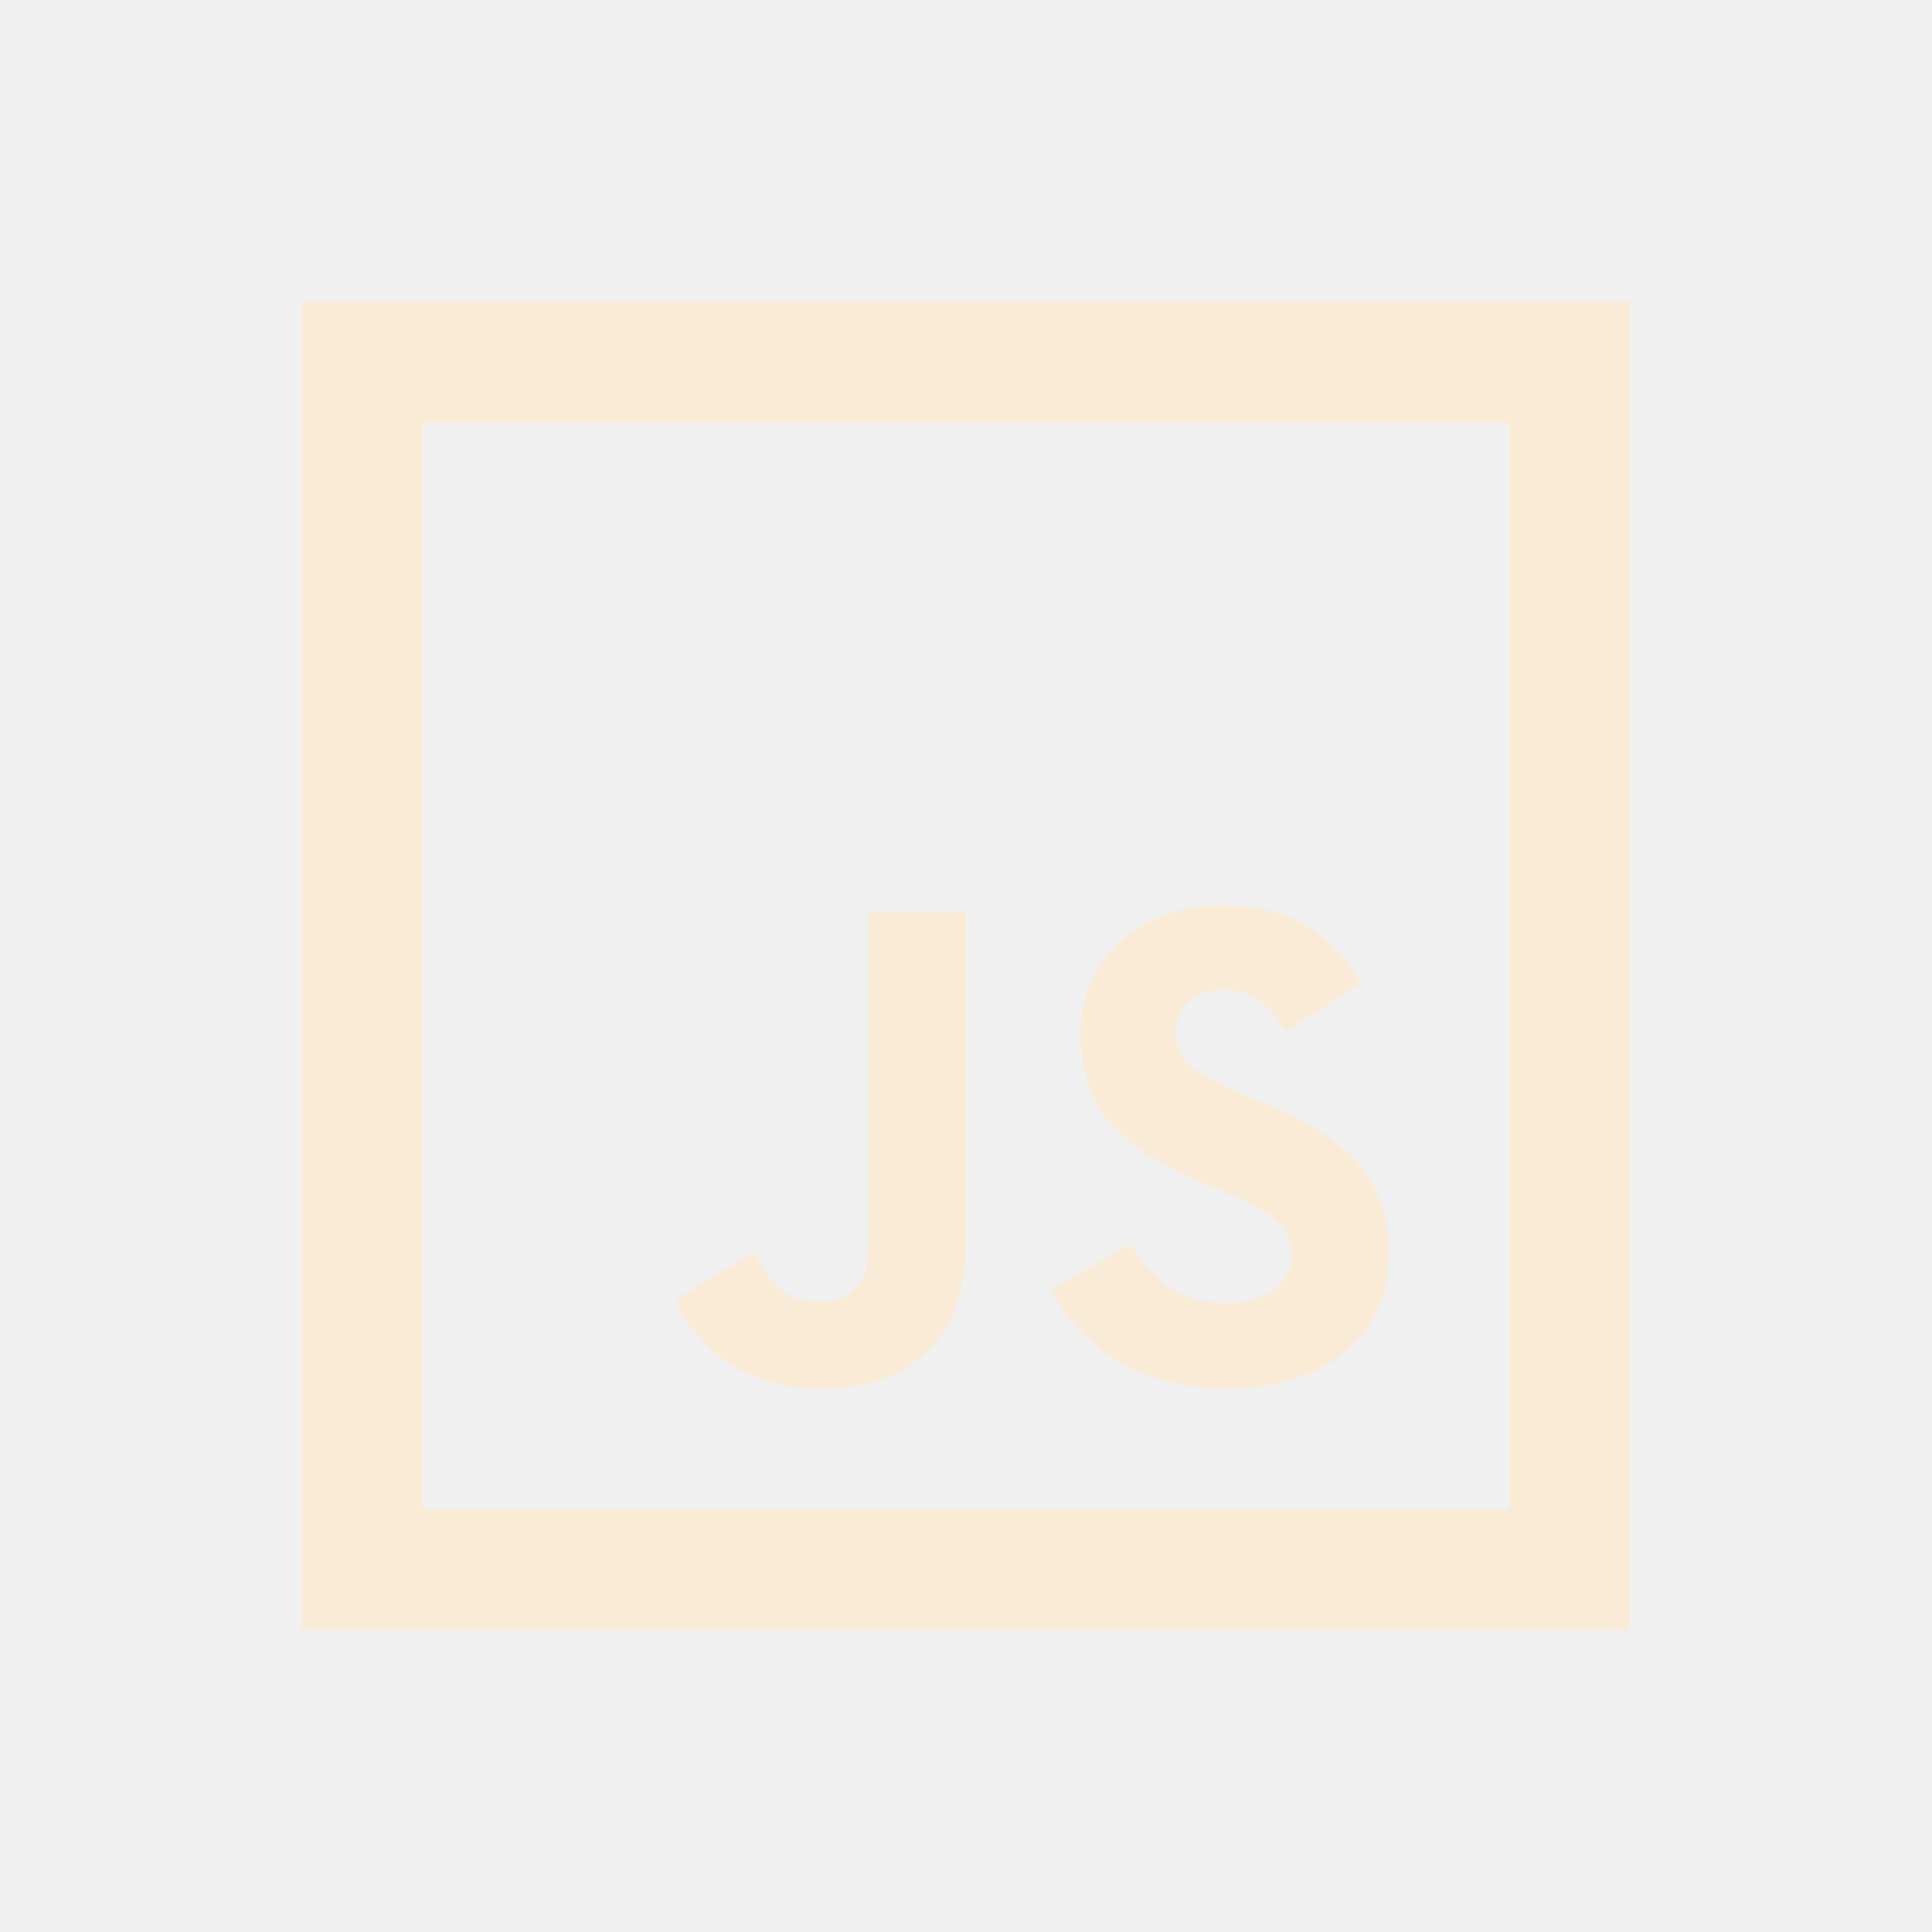
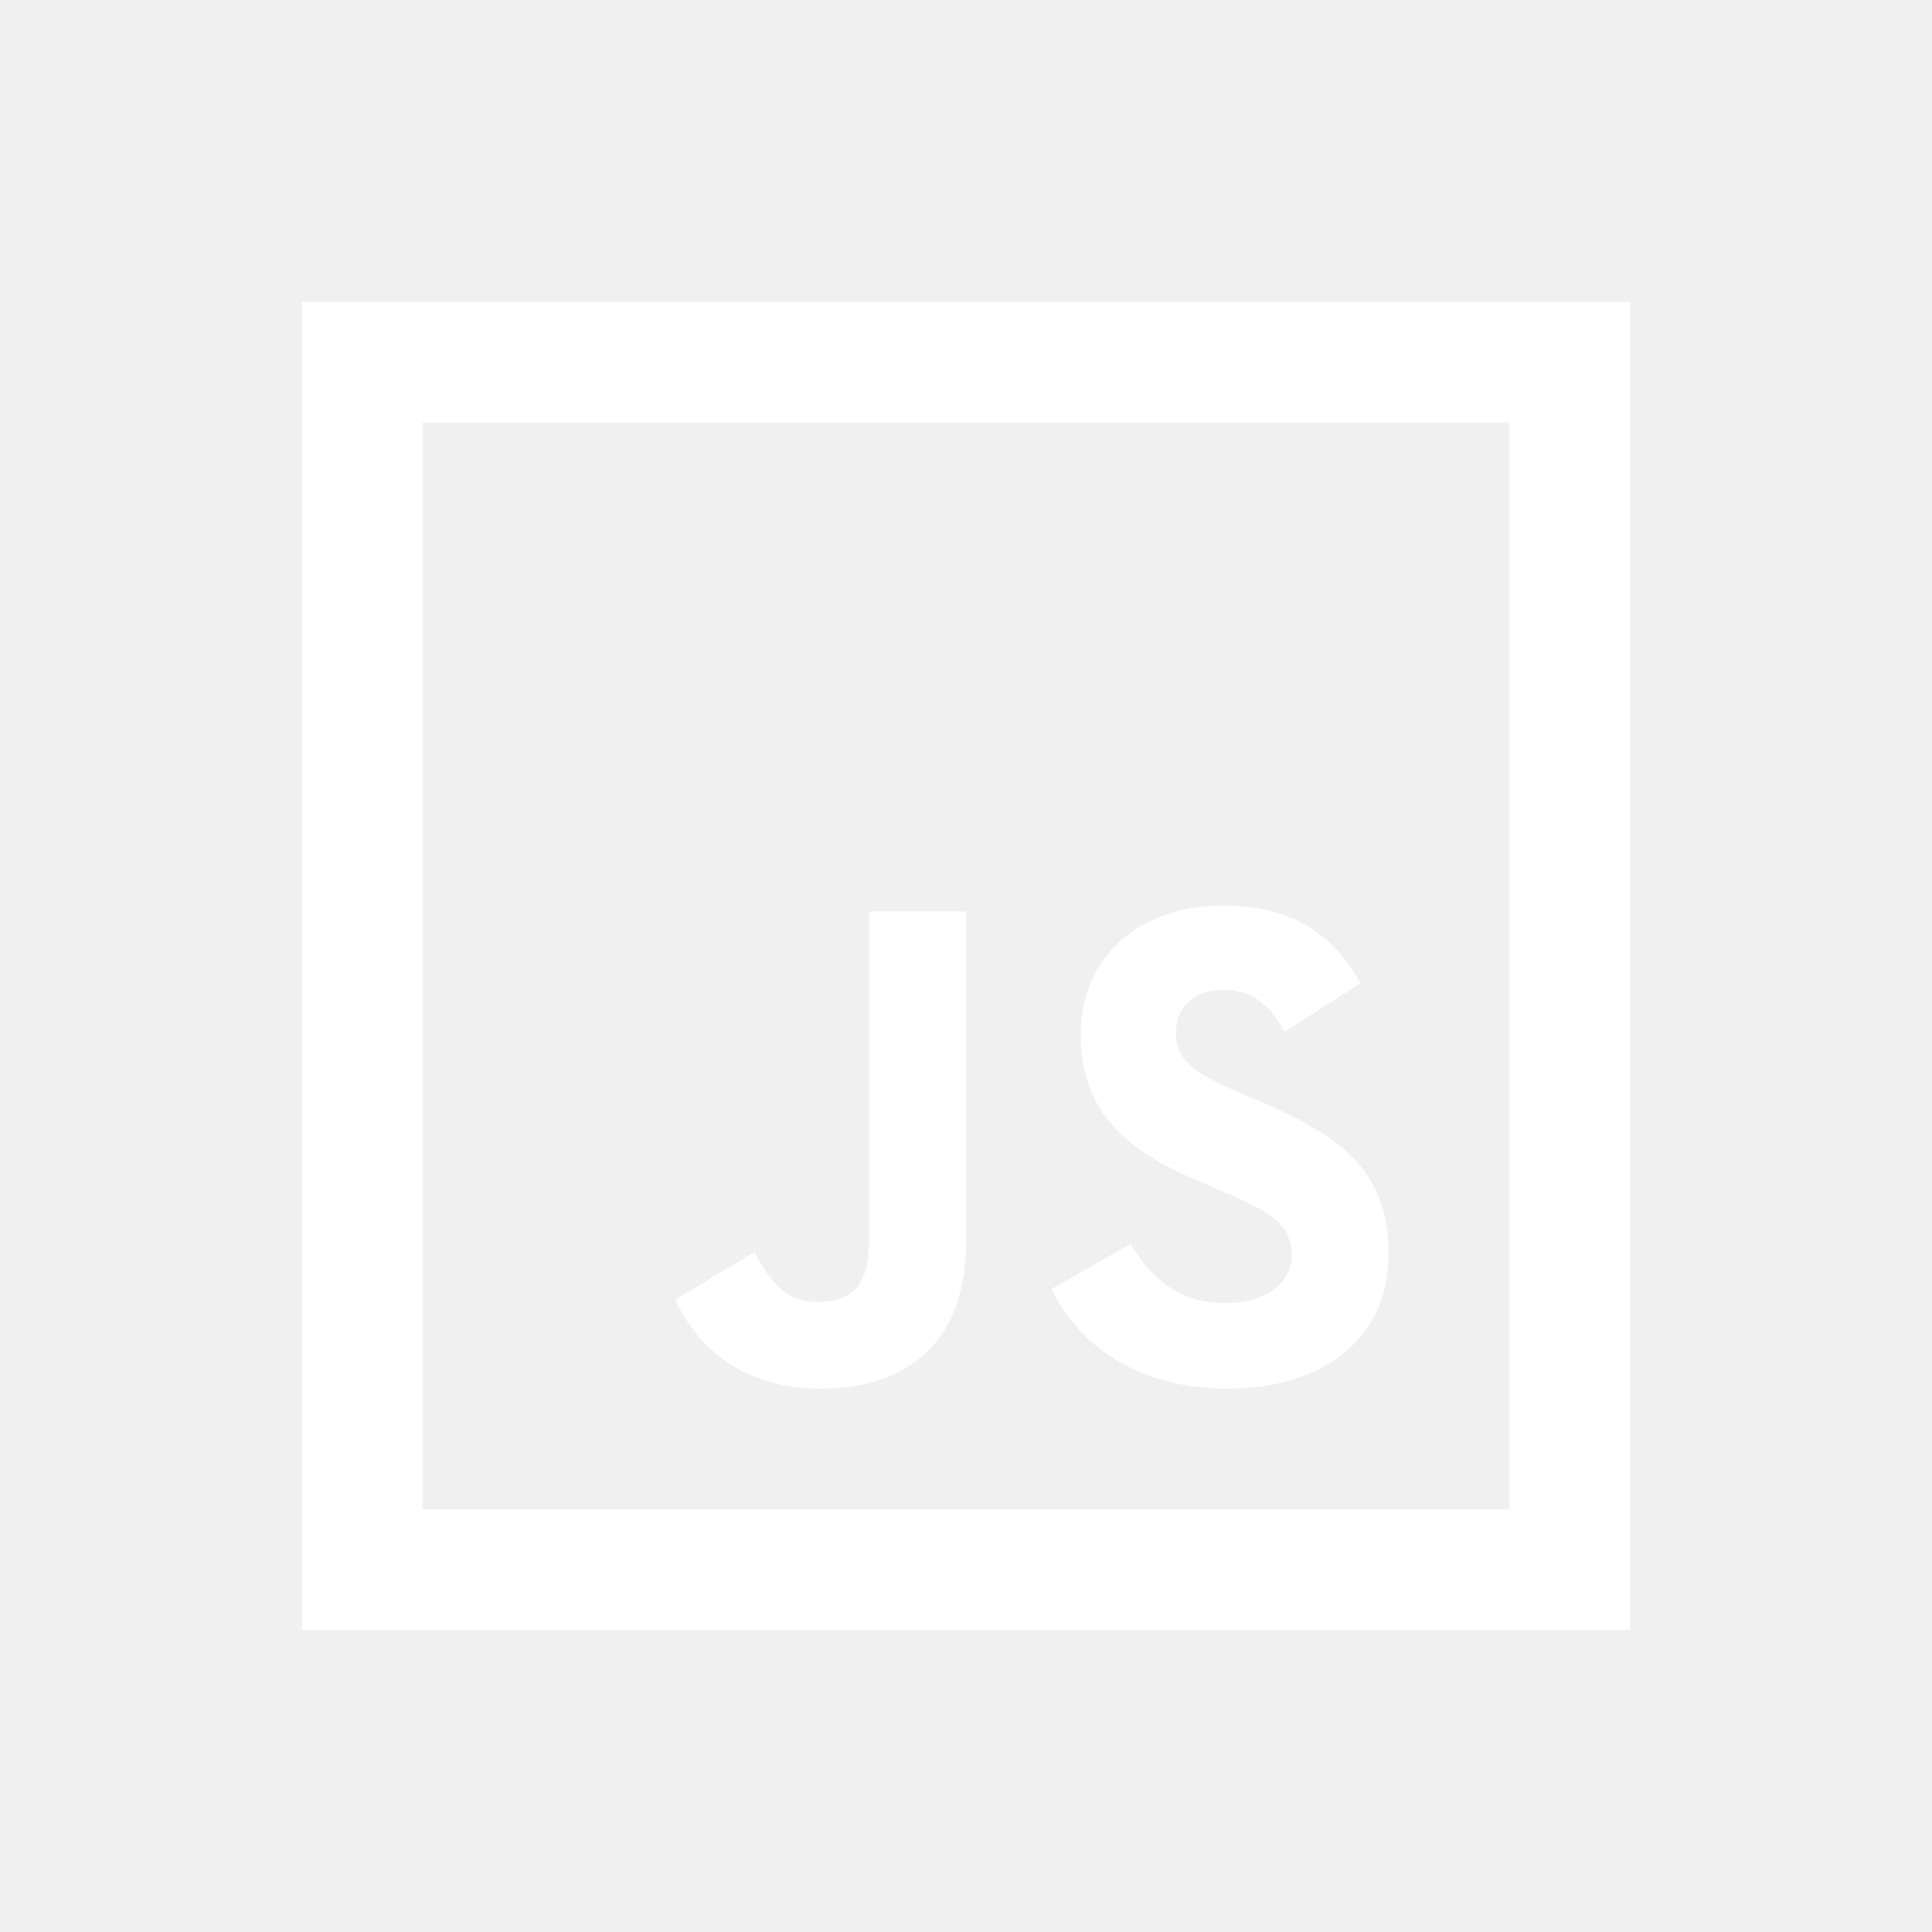
- <svg xmlns="http://www.w3.org/2000/svg" fill="#faebd7" width="100px" height="100px" viewBox="0 0 32 32">
+ <svg xmlns="http://www.w3.org/2000/svg" fill="#ffffff" width="100px" height="100px" viewBox="0 0 32 32">
  <g id="SVGRepo_bgCarrier" stroke-width="0" />
  <g id="SVGRepo_tracerCarrier" stroke-linecap="round" stroke-linejoin="round" />
  <g id="SVGRepo_iconCarrier">
    <path d="M 5 5 L 5 27 L 27 27 L 27 5 L 5 5 z M 7 7 L 25 7 L 25 25 L 7 25 L 7 7 z M 20.244 15 C 18.819 15 17.898 15.912 17.898 17.119 C 17.898 18.43 18.667 19.057 19.826 19.551 L 20.227 19.723 C 20.959 20.046 21.395 20.234 21.395 20.785 C 21.395 21.25 20.968 21.584 20.303 21.584 C 19.515 21.584 19.067 21.166 18.725 20.605 L 17.414 21.355 C 17.879 22.286 18.848 23 20.34 23 C 21.86 23 23 22.212 23 20.768 C 23 19.419 22.23 18.819 20.861 18.24 L 20.463 18.068 C 19.77 17.764 19.475 17.565 19.475 17.09 C 19.475 16.7 19.769 16.396 20.244 16.396 C 20.71 16.396 21.003 16.596 21.279 17.09 L 22.535 16.283 C 22.003 15.352 21.27 15 20.244 15 z M 14.395 15.096 L 14.395 20.559 C 14.395 21.357 14.052 21.564 13.529 21.564 C 12.978 21.564 12.741 21.185 12.494 20.738 L 11.184 21.527 C 11.564 22.335 12.313 23 13.596 23 C 15.021 23 16 22.239 16 20.576 L 16 15.096 L 14.395 15.096 z" />
  </g>
</svg>
